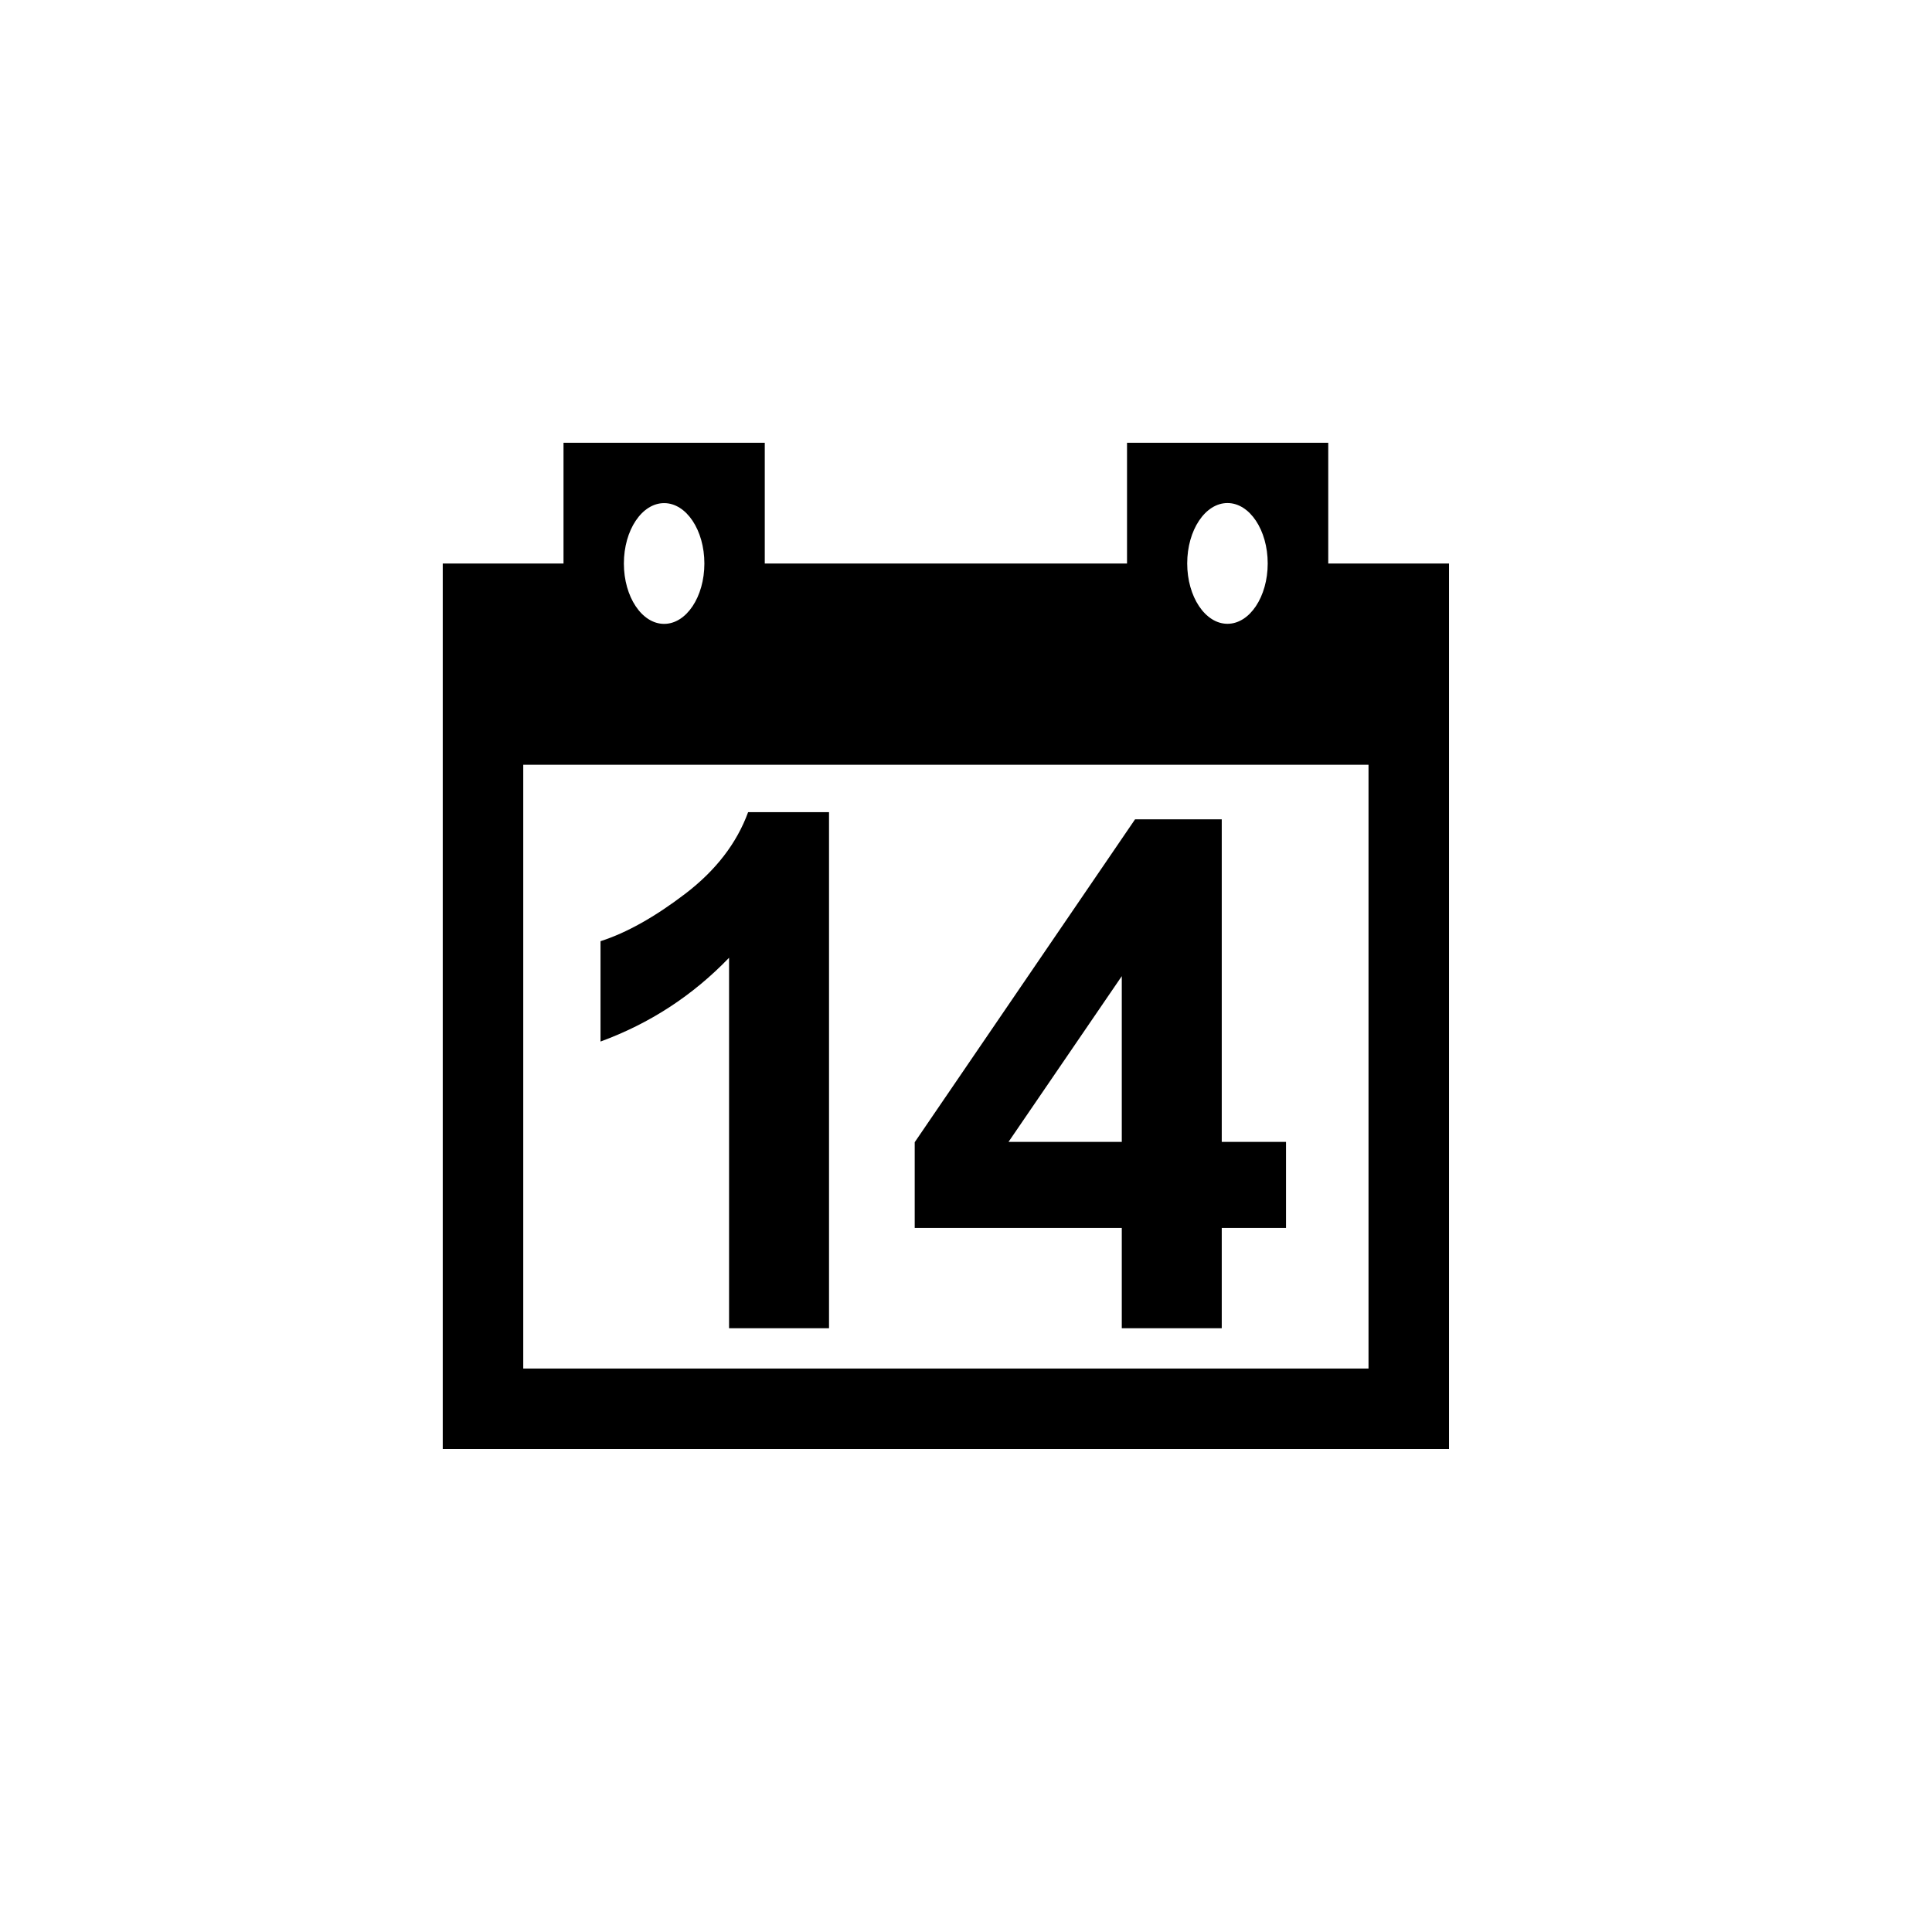
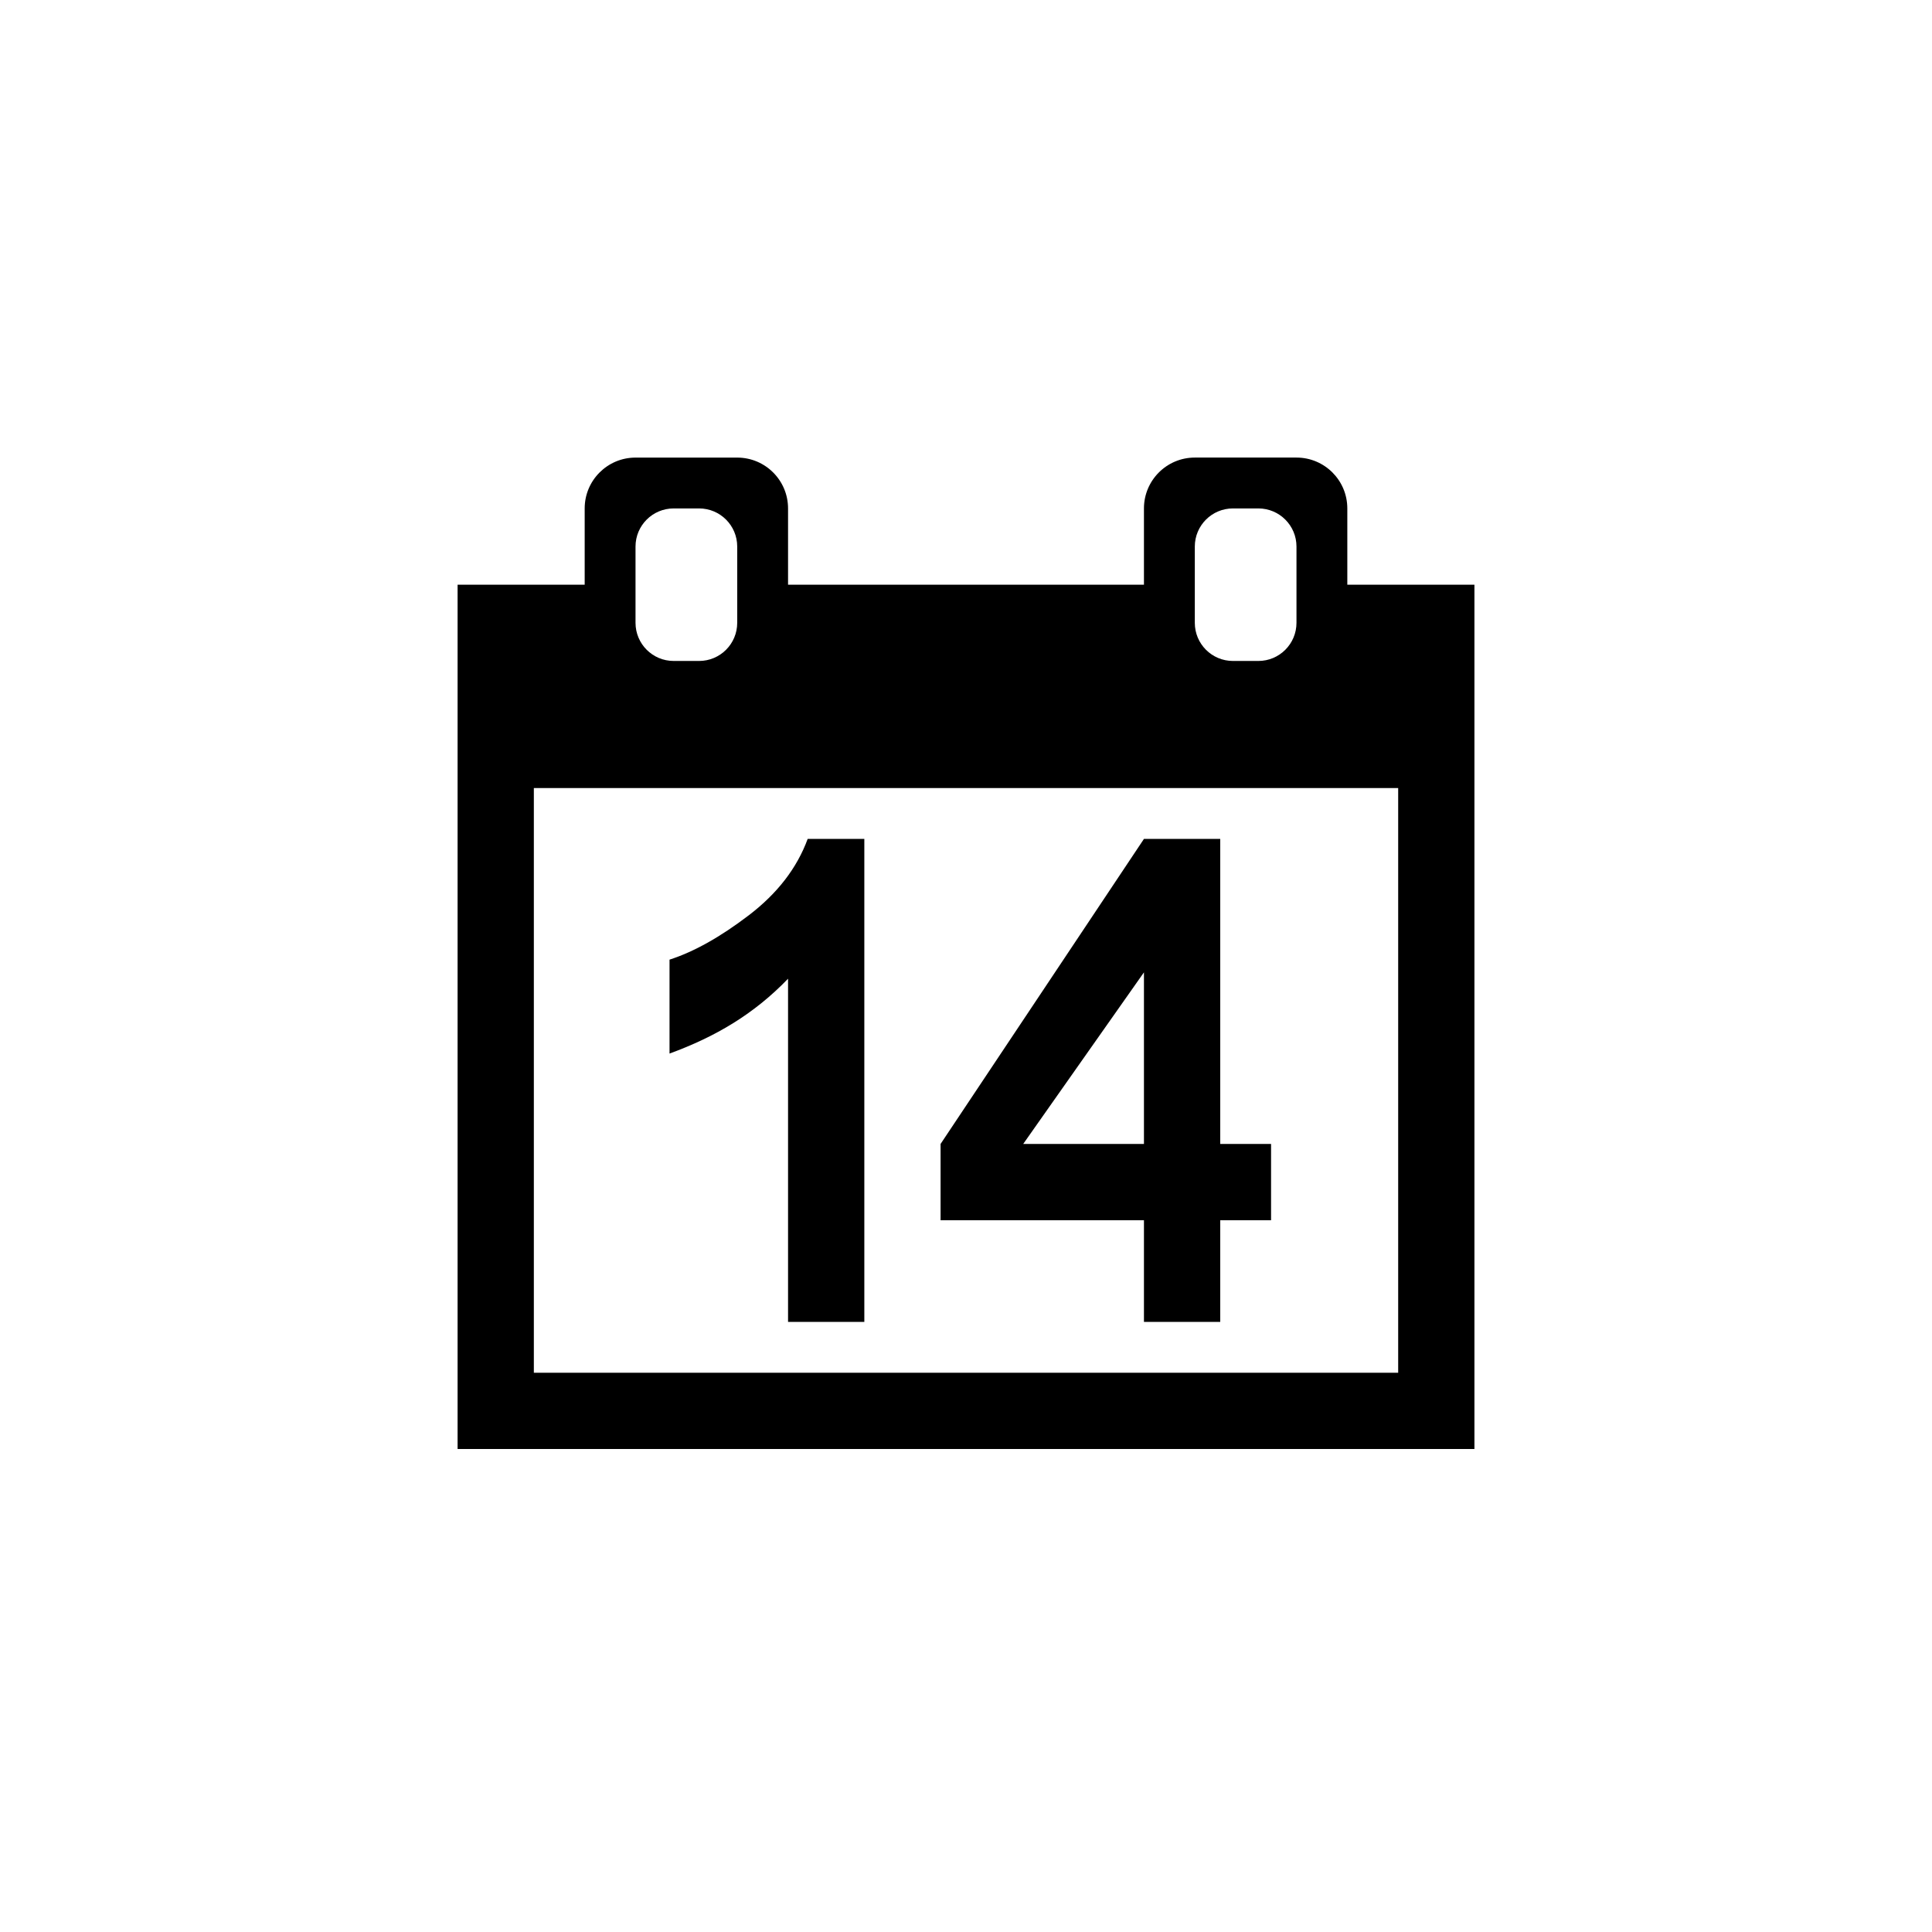
<svg xmlns="http://www.w3.org/2000/svg" version="1.1" baseProfile="full" width="76.011" height="76.011" viewBox="0 0 76.01 76.01" enable-background="new 0 0 76.01 76.01" xml:space="preserve">
-   <path fill="#000000" fill-opacity="1" stroke-width="0.2" stroke-linejoin="round" d="M 17.419,57.008L 17.419,22.17L 22.17,22.17L 22.17,17.419L 30.088,17.419L 30.088,22.17L 44.34,22.17L 44.34,17.419L 52.257,17.419L 52.257,22.17L 57.008,22.17L 57.008,57.008L 17.419,57.008 Z M 20.586,53.841L 53.841,53.841L 53.841,30.088L 20.586,30.088L 20.586,53.841 Z M 26.129,19.794C 25.254,19.794 24.545,20.858 24.545,22.17C 24.545,23.482 25.254,24.545 26.129,24.545C 27.003,24.545 27.712,23.482 27.712,22.17C 27.712,20.858 27.003,19.794 26.129,19.794 Z M 48.292,19.791C 47.417,19.791 46.708,20.855 46.708,22.167C 46.708,23.479 47.417,24.542 48.292,24.542C 49.166,24.542 49.875,23.479 49.875,22.167C 49.875,20.855 49.166,19.791 48.292,19.791 Z M 32.616,52.257L 28.683,52.257L 28.683,37.681C 27.252,39.168 25.566,40.266 23.626,40.977L 23.626,37.029C 24.65,36.7 25.762,36.077 26.962,35.161C 28.162,34.244 28.986,33.175 29.433,31.953L 32.616,31.953L 32.616,52.257 Z M 44.134,52.257L 44.134,48.309L 35.987,48.309L 35.987,44.938L 44.656,32.235L 48.067,32.235L 48.067,44.925L 50.595,44.925L 50.595,48.309L 48.067,48.309L 48.067,52.257L 44.134,52.257 Z M 44.134,44.925L 44.134,38.404L 39.678,44.925L 44.134,44.925 Z " />
+   <path fill="#000000" fill-opacity="1" stroke-width="0.2" stroke-linejoin="round" d="M 34.005,52.007L 31.004,52.007L 31.004,38.505C 29.665,39.896 28.157,40.785 26.341,41.45L 26.341,37.755C 27.3,37.447 28.34,36.864 29.463,36.007C 30.586,35.149 31.357,34.148 31.776,33.005L 34.005,33.005L 34.005,52.007 Z M 45.006,52.007L 45.006,48.007L 37.005,48.007L 37.005,45.006L 45.006,33.005L 48.007,33.005L 48.007,45.006L 50.007,45.006L 50.007,48.007L 48.007,48.007L 48.007,52.007L 45.006,52.007 Z M 45.006,45.006L 45.006,38.255L 40.256,45.006L 45.006,45.006 Z M 18.003,57.008L 18.003,23.003L 23.003,23.003L 23.003,20.003C 23.003,18.898 23.899,18.003 25.003,18.003L 29.004,18.003C 30.109,18.003 31.004,18.898 31.004,20.003L 31.004,23.003L 45.006,23.003L 45.006,20.003C 45.006,18.898 45.902,18.002 47.007,18.002L 51.007,18.002C 52.112,18.002 53.007,18.898 53.007,20.003L 53.007,23.003L 58.008,23.003L 58.008,57.008L 18.003,57.008 Z M 21.003,54.008L 55.008,54.008L 55.008,31.004L 21.003,31.004L 21.003,54.008 Z M 48.507,20.003C 47.678,20.003 47.007,20.675 47.007,21.503L 47.007,24.503C 47.007,25.332 47.678,26.004 48.507,26.004L 49.507,26.004C 50.335,26.004 51.007,25.332 51.007,24.503L 51.007,21.503C 51.007,20.675 50.335,20.003 49.507,20.003L 48.507,20.003 Z M 26.504,20.003C 25.675,20.003 25.003,20.674 25.003,21.503L 25.003,24.503C 25.003,25.332 25.675,26.004 26.504,26.004L 27.504,26.004C 28.332,26.004 29.004,25.332 29.004,24.503L 29.004,21.503C 29.004,20.674 28.332,20.003 27.504,20.003L 26.504,20.003 Z " />
</svg>
